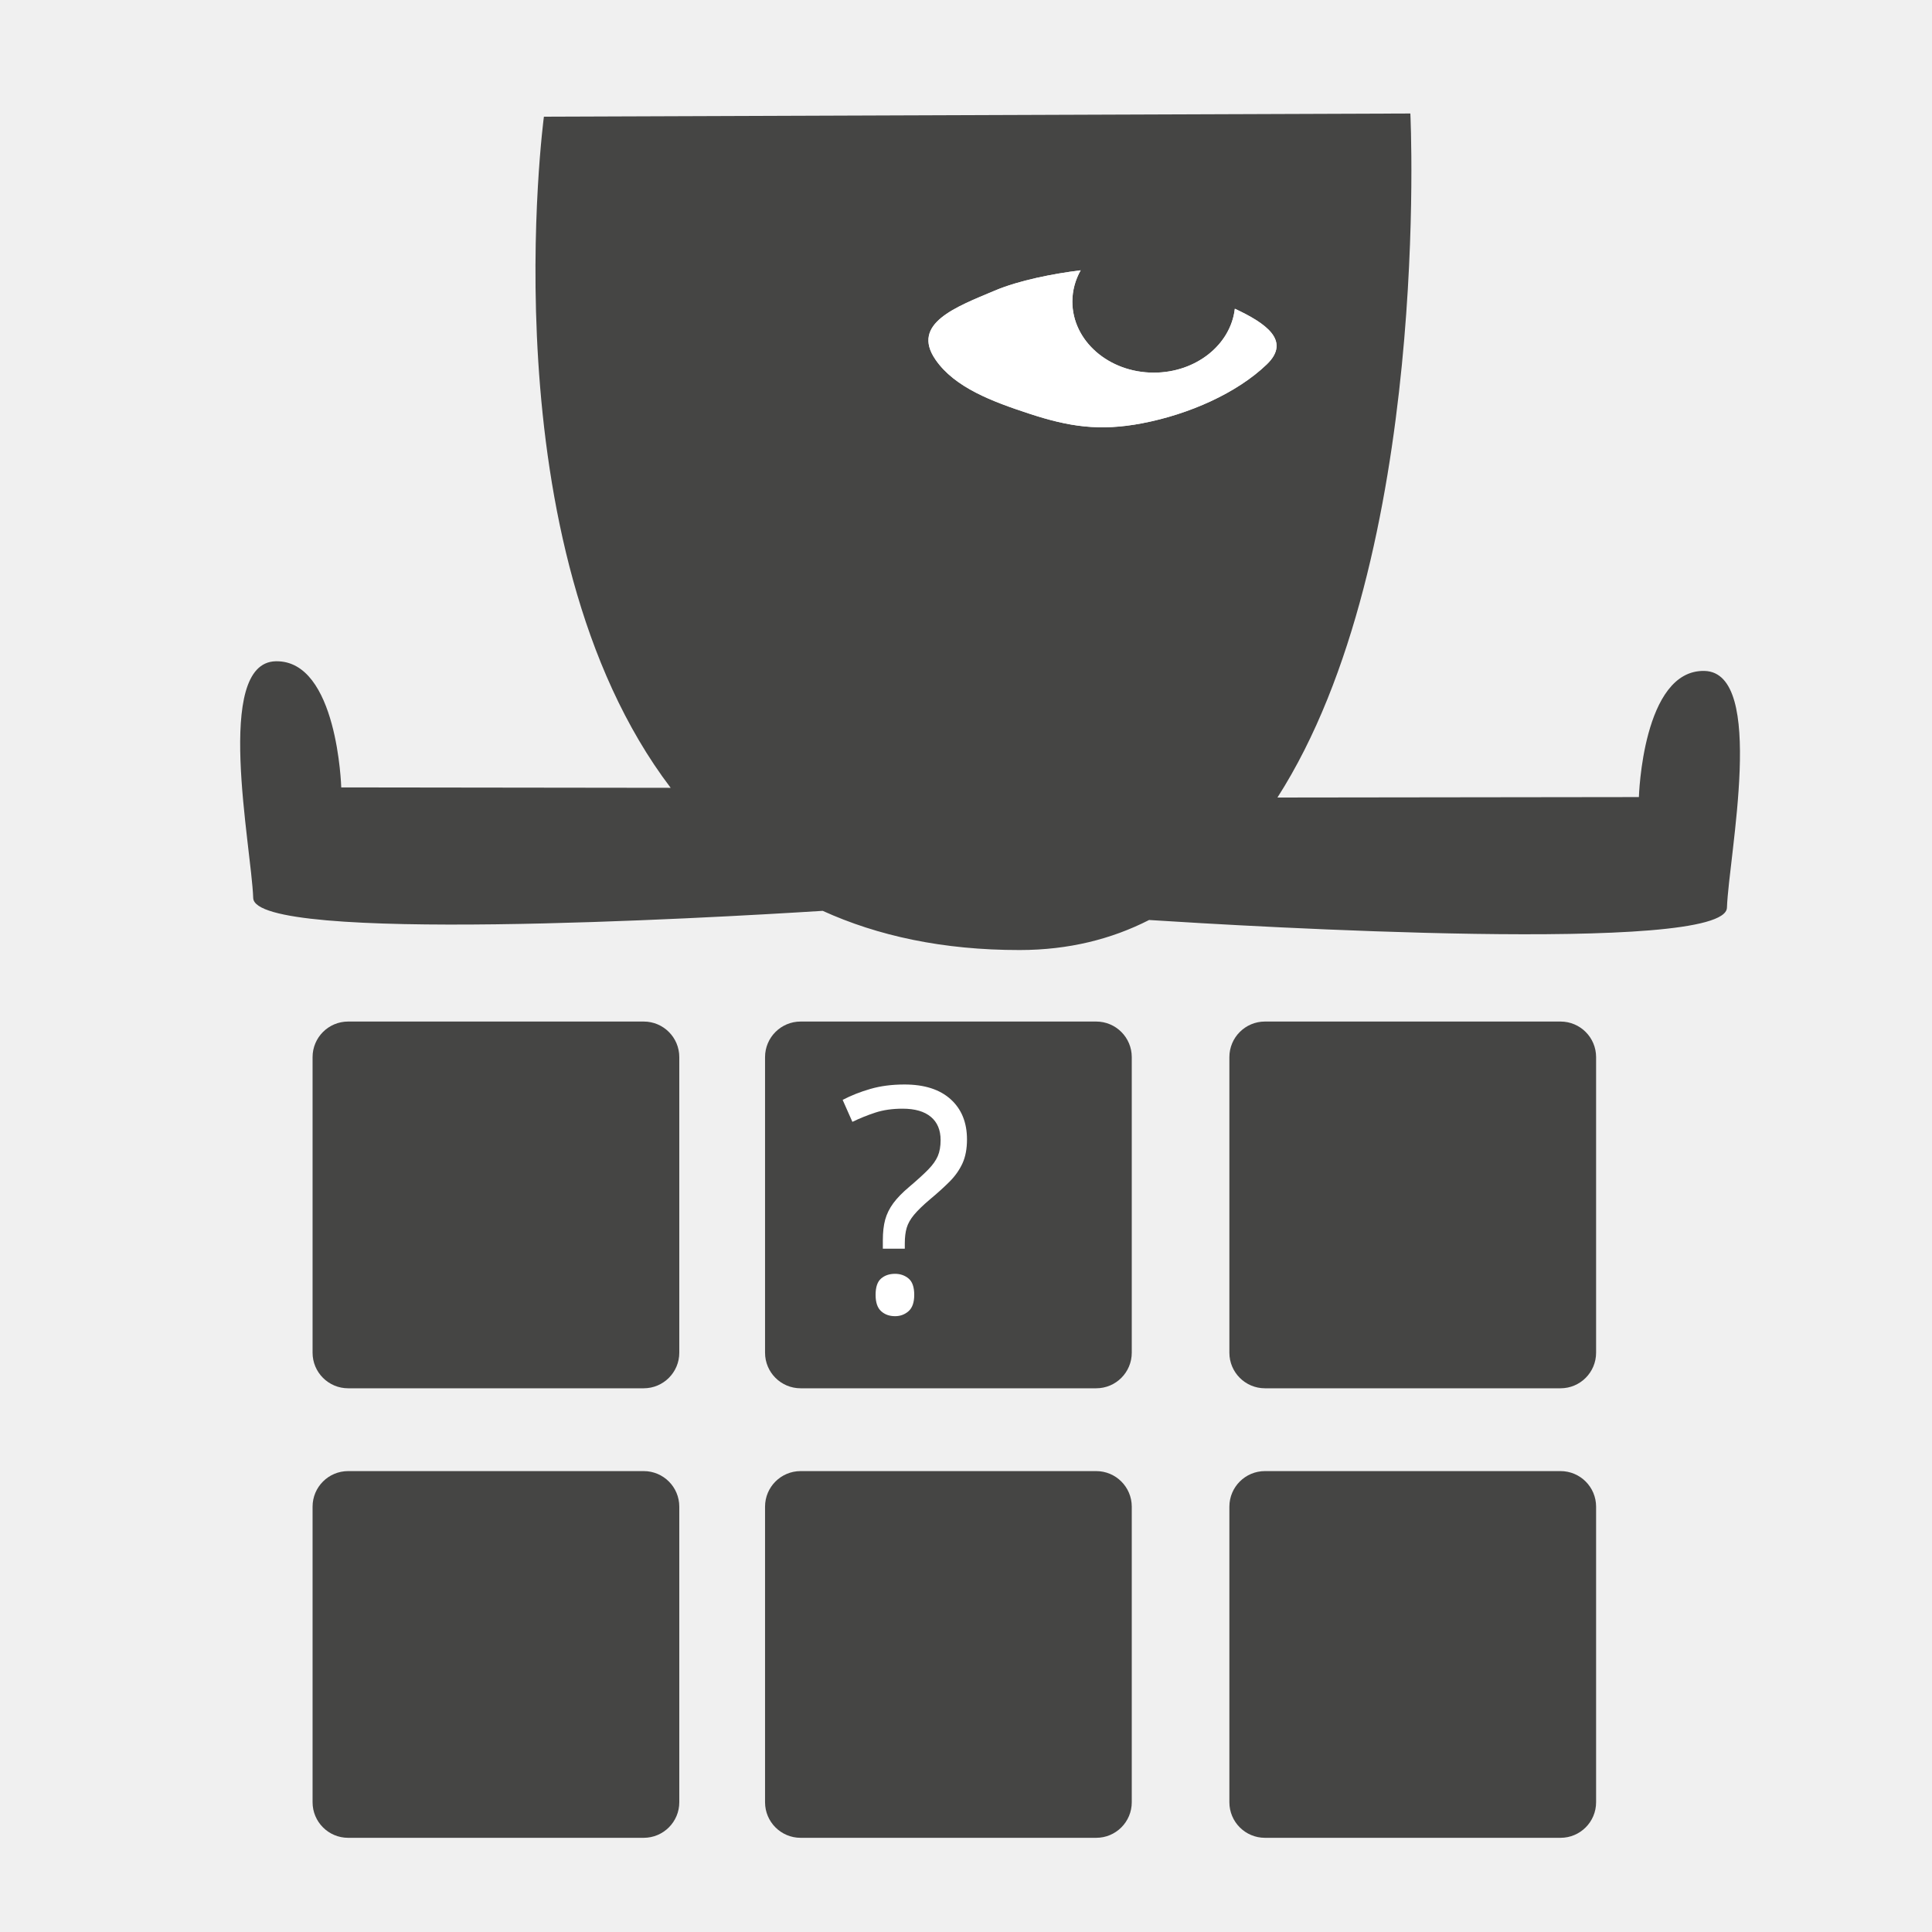
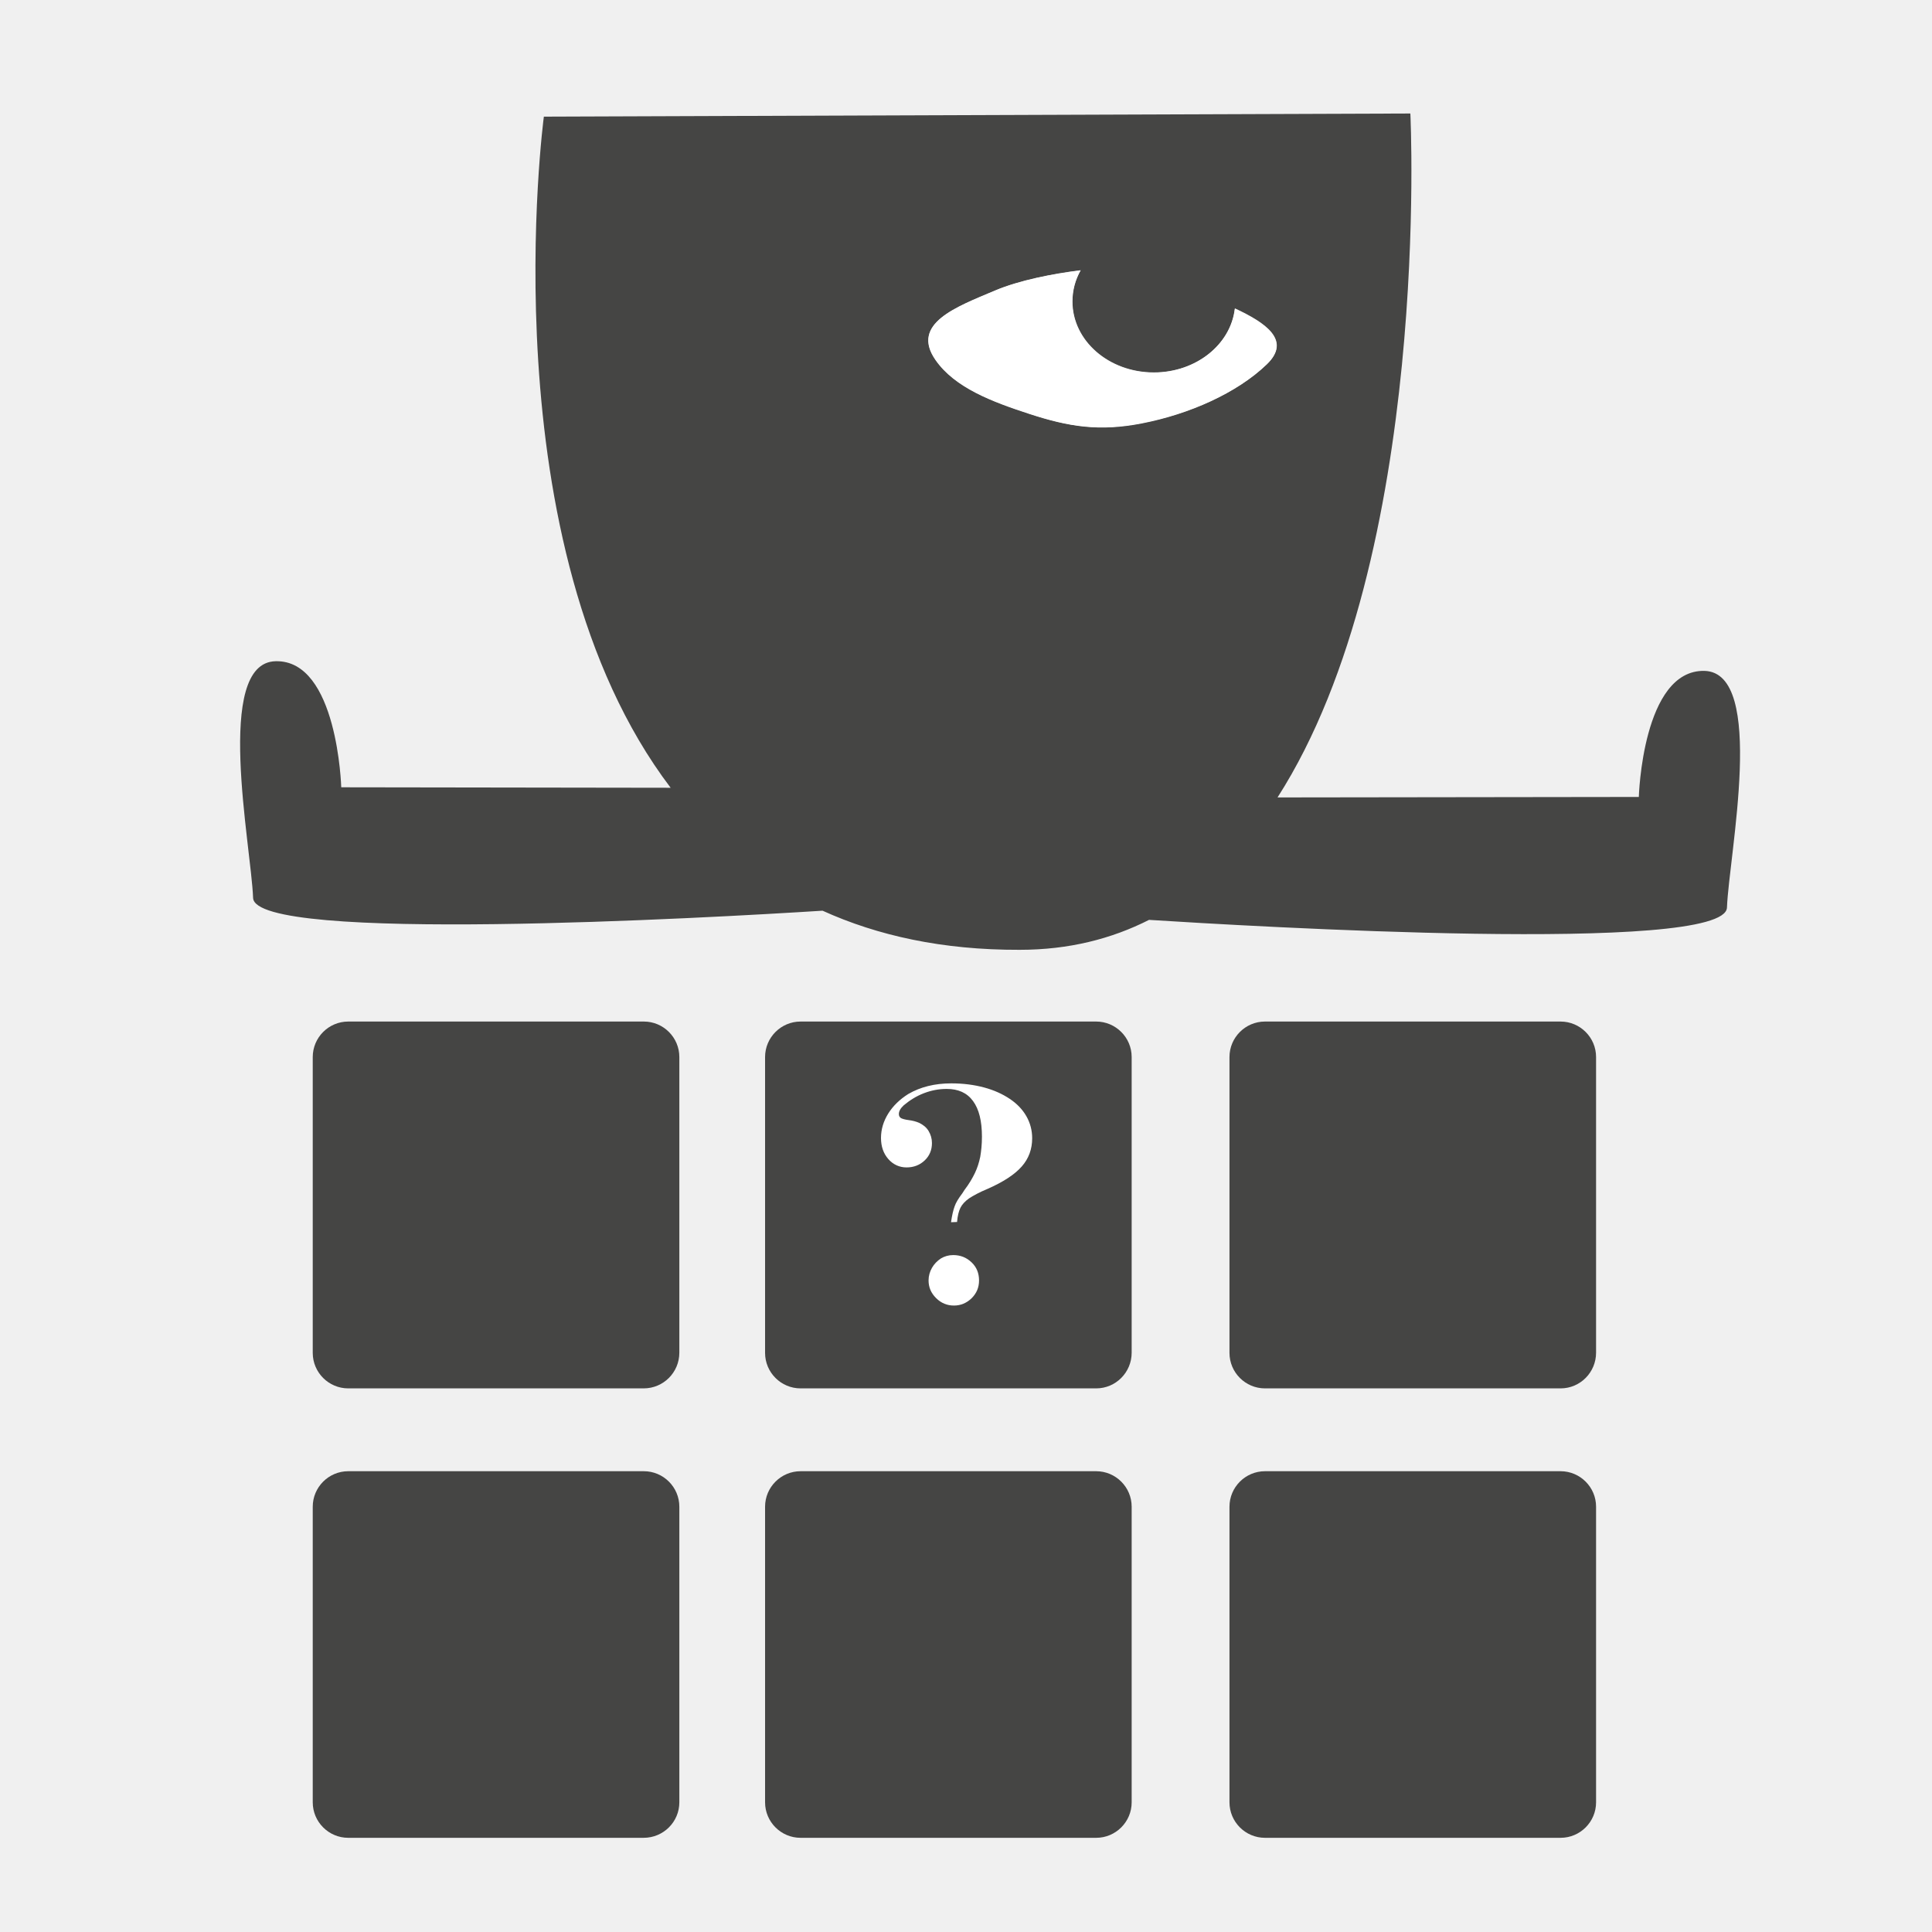
<svg xmlns="http://www.w3.org/2000/svg" version="1.1" id="Vrstva_1" x="0px" y="0px" viewBox="0 0 800 800" style="enable-background:new 0 0 800 800;" xml:space="preserve">
  <style type="text/css">
- 	.st0{fill:none;stroke:#454544;stroke-width:27.547;stroke-linecap:round;stroke-miterlimit:10;}
- 	.st1{fill:#454544;}
- 	.st2{fill:#FFFFFF;}
- 	.st3{fill:#33304C;}
- 	.st4{fill:#33304D;}
- 	.st5{fill:#454061;}
- 	.st6{fill:#6B687E;}
- 	.st7{fill:#3C3859;}
- 	.st8{fill:#383556;}
- 	.st9{fill:#66647A;}
- 	.st10{fill:#363353;}
- 	.st11{fill:#3F3B5D;}
- 	.st12{fill:#636178;}
- 	.st13{fill:#514E6B;}
- 	.st14{fill:#5E5C75;}
- 	.st15{fill:#585570;}
- 	.st16{fill:#706F81;}
- 	.st17{fill:#54516D;}
- 	.st18{fill:#494564;}
- 	.st19{fill:#7A7988;}
- 	.st20{fill:#4D4968;}
- 	.st21{fill:#848591;}
- 	.st22{fill:#3D395C;}
- 	.st23{fill:#353251;}
- 	.st24{fill:#4F4E52;}
- 	.st25{fill:#3E3A57;}
- 	.st26{fill:#69656C;}
- 	.st27{fill:#C76F34;}
- 	.st28{fill:#F5E629;}
- 	.st29{fill:#2C2C27;}
- 	.st30{fill:#69B6D4;}
- 	.st31{fill:#B3D0D7;}
- 	.st32{fill:none;stroke:#454544;stroke-width:1.123;stroke-miterlimit:10;}
- 	.st33{fill:#454544;stroke:#FFFFFF;stroke-width:1.123;stroke-miterlimit:10;}
- 	.st34{font-family:'EngraversMT';}
- 	.st35{font-size:130px;}
+ 	.st0{fill:#454544;}
+ 	.st1{fill:#FFFFFF;}
+ 	.st2{enable-background:new    ;}
</style>
  <g>
-     <path class="st1" d="M705.81,277.82c-25.68-0.65-27.18,52.23-27.18,52.23l-149.67,0.19C592.95,230.34,584,47,584,47l-358.78,1.31   c0,0-23.73,177.53,52.49,277.91l-136.41-0.17c0,0-1.5-52.88-27.18-52.23c-25.64,0.65-10.05,76.4-9.27,98.04   c0.65,18.94,188.4,8.29,235.81,5.3c22.72,10.32,49.65,16.26,81.59,16.23c20.27-0.02,38.02-4.51,53.57-12.44   c40.8,2.63,238.6,14.36,239.27-5.08C715.86,354.22,731.45,278.47,705.81,277.82z M426.29,171.33   c-15.35-5.04-30.92-10.8-38.91-22.39c-10.31-14.96,8.51-21.84,24.57-28.61c10.09-4.26,24.14-6.98,35.39-8.38   c0.05-0.01,0.09-0.01,0.14-0.01c-2.2,3.91-3.44,8.3-3.44,12.95c0,16.27,15.09,29.42,33.72,29.42c17.49,0,31.86-11.59,33.56-26.47   c12.39,5.79,23.58,13.13,13.18,23.09c-12.35,11.84-32.09,20.61-51.45,24.33C455.27,178.69,442.56,176.67,426.29,171.33z" />
-     <path class="st2" d="M524.5,150.92c10.4-9.96-0.79-17.3-13.18-23.09c-1.69,14.88-16.07,26.47-33.56,26.47   c-18.63,0-33.72-13.15-33.72-29.42c0-4.65,1.24-9.04,3.44-12.95c-0.05,0.01-0.09,0.01-0.14,0.01c-11.25,1.4-25.3,4.12-35.39,8.38   c-16.06,6.77-34.88,13.65-24.57,28.61c7.99,11.59,23.56,17.35,38.91,22.39c16.27,5.33,28.98,7.35,46.77,3.92   C492.41,171.53,512.16,162.76,524.5,150.92z" />
+     <path class="st0" d="M705.8,277.8c-25.7-0.6-27.2,52.2-27.2,52.2L529,330.2C593,230.3,584,47,584,47l-358.8,1.3   c0,0-23.7,177.5,52.5,277.9L141.3,326c0,0-1.5-52.9-27.2-52.2c-25.6,0.6-10.1,76.4-9.3,98c0.7,18.9,188.4,8.3,235.8,5.3   c22.7,10.3,49.6,16.3,81.6,16.2c20.3,0,38-4.5,53.6-12.4c40.8,2.6,238.6,14.4,239.3-5.1C715.9,354.2,731.5,278.5,705.8,277.8z    M426.3,171.3c-15.4-5-30.9-10.8-38.9-22.4c-10.3-15,8.5-21.8,24.6-28.6c10.1-4.3,24.1-7,35.4-8.4c0,0,0.1,0,0.1,0   c-2.2,3.9-3.4,8.3-3.4,12.9c0,16.3,15.1,29.4,33.7,29.4c17.5,0,31.9-11.6,33.6-26.5c12.4,5.8,23.6,13.1,13.2,23.1   c-12.3,11.8-32.1,20.6-51.5,24.3C455.3,178.7,442.6,176.7,426.3,171.3z" />
+     <path class="st1" d="M524.5,150.9c10.4-10-0.8-17.3-13.2-23.1c-1.7,14.9-16.1,26.5-33.6,26.5c-18.6,0-33.7-13.1-33.7-29.4   c0-4.7,1.2-9,3.4-12.9c0,0-0.1,0-0.1,0c-11.2,1.4-25.3,4.1-35.4,8.4c-16.1,6.8-34.9,13.7-24.6,28.6c8,11.6,23.6,17.4,38.9,22.4   c16.3,5.3,29,7.4,46.8,3.9C492.4,171.5,512.2,162.8,524.5,150.9z" />
  </g>
  <g>
-     <path class="st1" d="M266.54,574.86H144.16c-8.14,0-14.73-6.6-14.73-14.73V437.73c0-8.14,6.6-14.73,14.73-14.73h122.39   c8.14,0,14.73,6.6,14.73,14.73v122.39C281.28,568.26,274.68,574.86,266.54,574.86z" />
-     <path class="st1" d="M453.91,574.86H331.52c-8.14,0-14.73-6.6-14.73-14.73V437.73c0-8.14,6.6-14.73,14.73-14.73h122.39   c8.14,0,14.73,6.6,14.73,14.73v122.39C468.64,568.26,462.05,574.86,453.91,574.86z" />
-     <path class="st1" d="M646.18,574.86H523.79c-8.14,0-14.73-6.6-14.73-14.73V437.73c0-8.14,6.6-14.73,14.73-14.73h122.39   c8.14,0,14.73,6.6,14.73,14.73v122.39C660.91,568.26,654.32,574.86,646.18,574.86z" />
-     <path class="st1" d="M266.54,761H144.16c-8.14,0-14.73-6.6-14.73-14.73V623.88c0-8.14,6.6-14.73,14.73-14.73h122.39   c8.14,0,14.73,6.6,14.73,14.73v122.39C281.28,754.4,274.68,761,266.54,761z" />
-     <path class="st1" d="M453.91,761H331.52c-8.14,0-14.73-6.6-14.73-14.73V623.88c0-8.14,6.6-14.73,14.73-14.73h122.39   c8.14,0,14.73,6.6,14.73,14.73v122.39C468.64,754.4,462.05,761,453.91,761z" />
-     <path class="st1" d="M646.18,761H523.79c-8.14,0-14.73-6.6-14.73-14.73V623.88c0-8.14,6.6-14.73,14.73-14.73h122.39   c8.14,0,14.73,6.6,14.73,14.73v122.39C660.91,754.4,654.32,761,646.18,761z" />
+     <path class="st0" d="M266.5,574.9H144.2c-8.1,0-14.7-6.6-14.7-14.7V437.7c0-8.1,6.6-14.7,14.7-14.7h122.4c8.1,0,14.7,6.6,14.7,14.7   v122.4C281.3,568.3,274.7,574.9,266.5,574.9z" />
+     <path class="st0" d="M453.9,574.9H331.5c-8.1,0-14.7-6.6-14.7-14.7V437.7c0-8.1,6.6-14.7,14.7-14.7h122.4c8.1,0,14.7,6.6,14.7,14.7   v122.4C468.6,568.3,462,574.9,453.9,574.9z" />
+     <path class="st0" d="M646.2,574.9H523.8c-8.1,0-14.7-6.6-14.7-14.7V437.7c0-8.1,6.6-14.7,14.7-14.7h122.4c8.1,0,14.7,6.6,14.7,14.7   v122.4C660.9,568.3,654.3,574.9,646.2,574.9z" />
+     <path class="st0" d="M266.5,761H144.2c-8.1,0-14.7-6.6-14.7-14.7V623.9c0-8.1,6.6-14.7,14.7-14.7h122.4c8.1,0,14.7,6.6,14.7,14.7   v122.4C281.3,754.4,274.7,761,266.5,761z" />
+     <path class="st0" d="M453.9,761H331.5c-8.1,0-14.7-6.6-14.7-14.7V623.9c0-8.1,6.6-14.7,14.7-14.7h122.4c8.1,0,14.7,6.6,14.7,14.7   v122.4C468.6,754.4,462,761,453.9,761z" />
+     <path class="st0" d="M646.2,761H523.8c-8.1,0-14.7-6.6-14.7-14.7V623.9c0-8.1,6.6-14.7,14.7-14.7h122.4c8.1,0,14.7,6.6,14.7,14.7   v122.4C660.9,754.4,654.3,761,646.2,761z" />
+     <g class="st2">
+       <path class="st1" d="M398.5,494.1l0.9-1.4c1.9-2.5,3.3-4.9,4.3-7c1-2.1,1.7-4.3,2.2-6.7c0.4-2.4,0.7-5.1,0.7-8.3    c0-6.5-1.2-11.4-3.7-14.8c-2.5-3.4-6.1-5-10.9-5c-3.3,0-6.4,0.6-9.5,1.8c-3.1,1.2-5.8,2.9-8.3,5c-1.3,1.2-2,2.4-2,3.6    c0,0.8,0.3,1.3,0.9,1.7c0.6,0.3,1.6,0.6,3.1,0.8c1.7,0.2,3.1,0.6,4.3,1.1c1.7,0.8,3.1,1.9,4,3.4c0.9,1.5,1.4,3.2,1.4,5    c0,2.9-1,5.3-3,7.2s-4.5,2.9-7.5,2.9c-3,0-5.6-1.2-7.6-3.5c-2-2.3-3-5.2-3-8.7c0-3.5,1-6.9,3-10.1c2-3.2,4.8-5.9,8.3-8.1    c5-2.9,10.9-4.4,17.8-4.4c5,0,9.5,0.6,13.6,1.7c4.1,1.1,7.6,2.7,10.6,4.7s5.3,4.4,6.9,7.2c1.6,2.8,2.4,5.9,2.4,9.1    c0,4.5-1.4,8.4-4.3,11.7c-2.9,3.3-7.6,6.4-14.2,9.3c-3.4,1.4-5.9,2.8-7.6,3.9c-1.7,1.2-2.9,2.5-3.6,3.9c-0.7,1.4-1.2,3.4-1.4,5.9    l-2.5,0.1c0.4-2.8,0.9-5,1.5-6.6C395.8,498,396.9,496.2,398.5,494.1z M394.7,519.7c3,0,5.5,1,7.6,3c2.1,2,3.1,4.5,3.1,7.5    c0,2.9-1,5.3-3.1,7.4c-2.1,2-4.5,3-7.3,3c-2.8,0-5.3-1-7.4-3.1c-2.1-2.1-3.1-4.5-3.1-7.3c0-1.9,0.5-3.6,1.4-5.2    c0.9-1.6,2.2-2.9,3.7-3.9C391.1,520.2,392.8,519.7,394.7,519.7z" />
+     </g>
  </g>
-   <text transform="matrix(1 0 0 1 347.3613 543.1914)" class="st2 st34 st35">?</text>
</svg>
